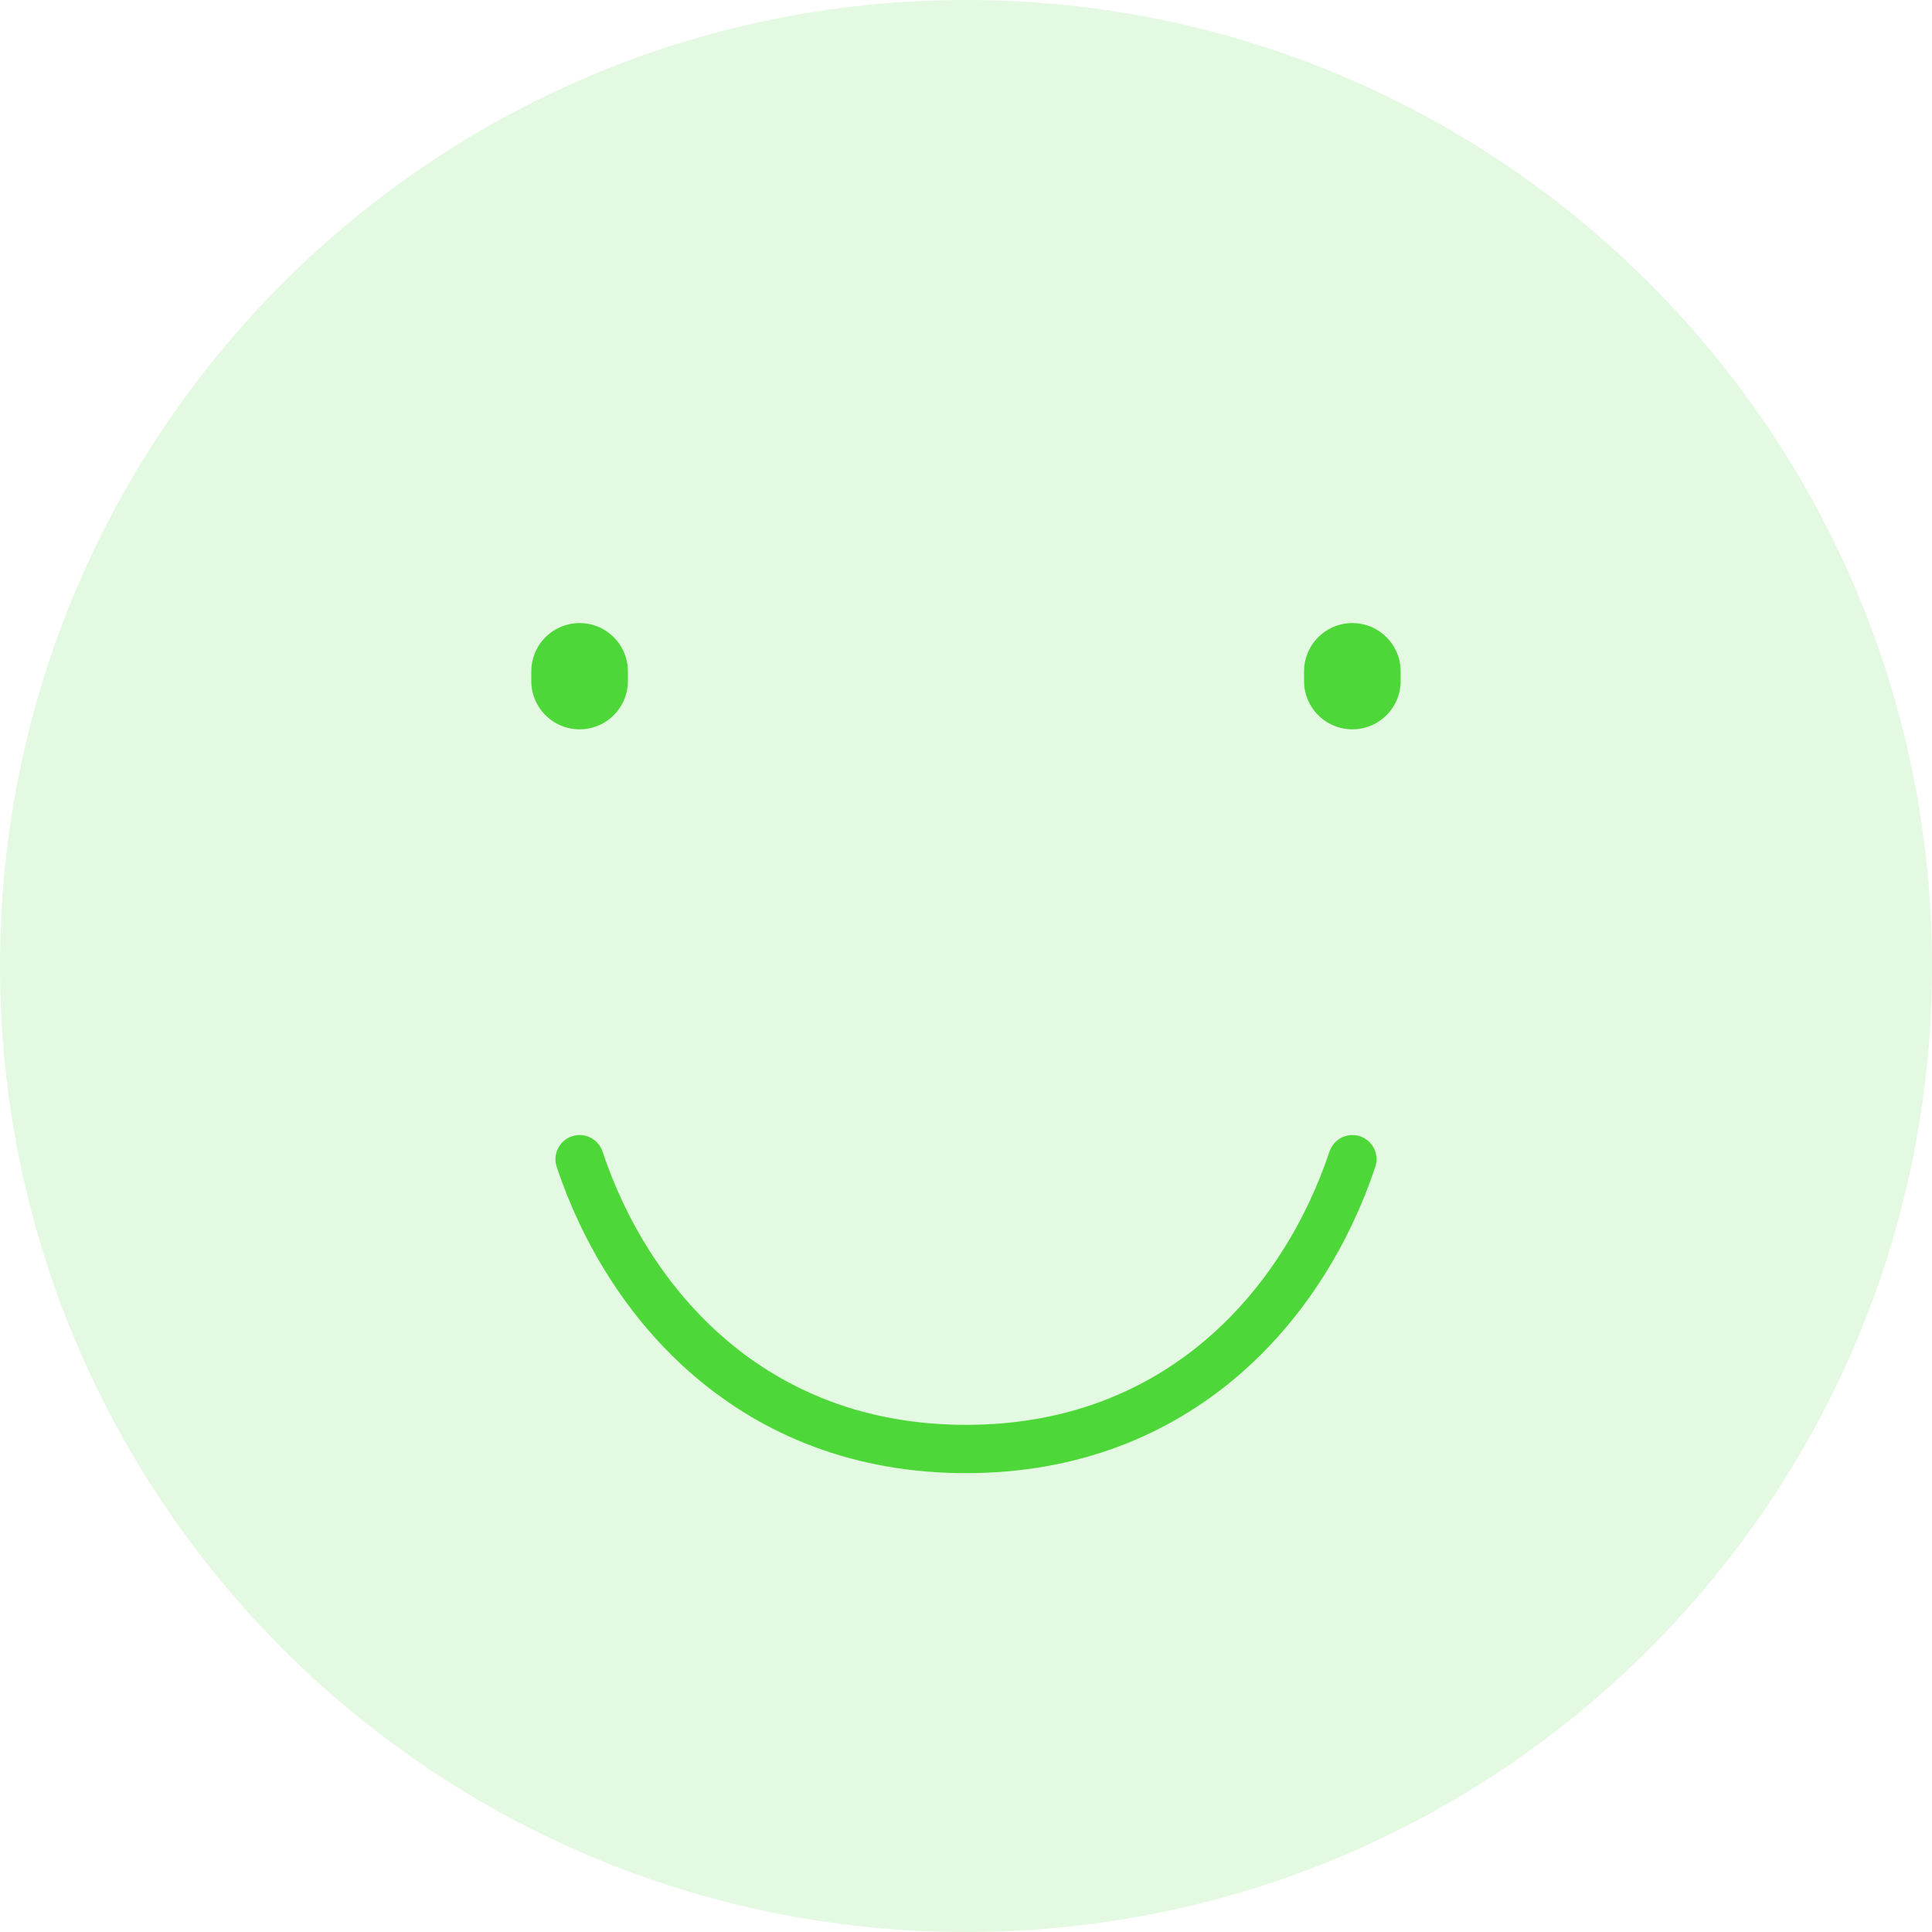
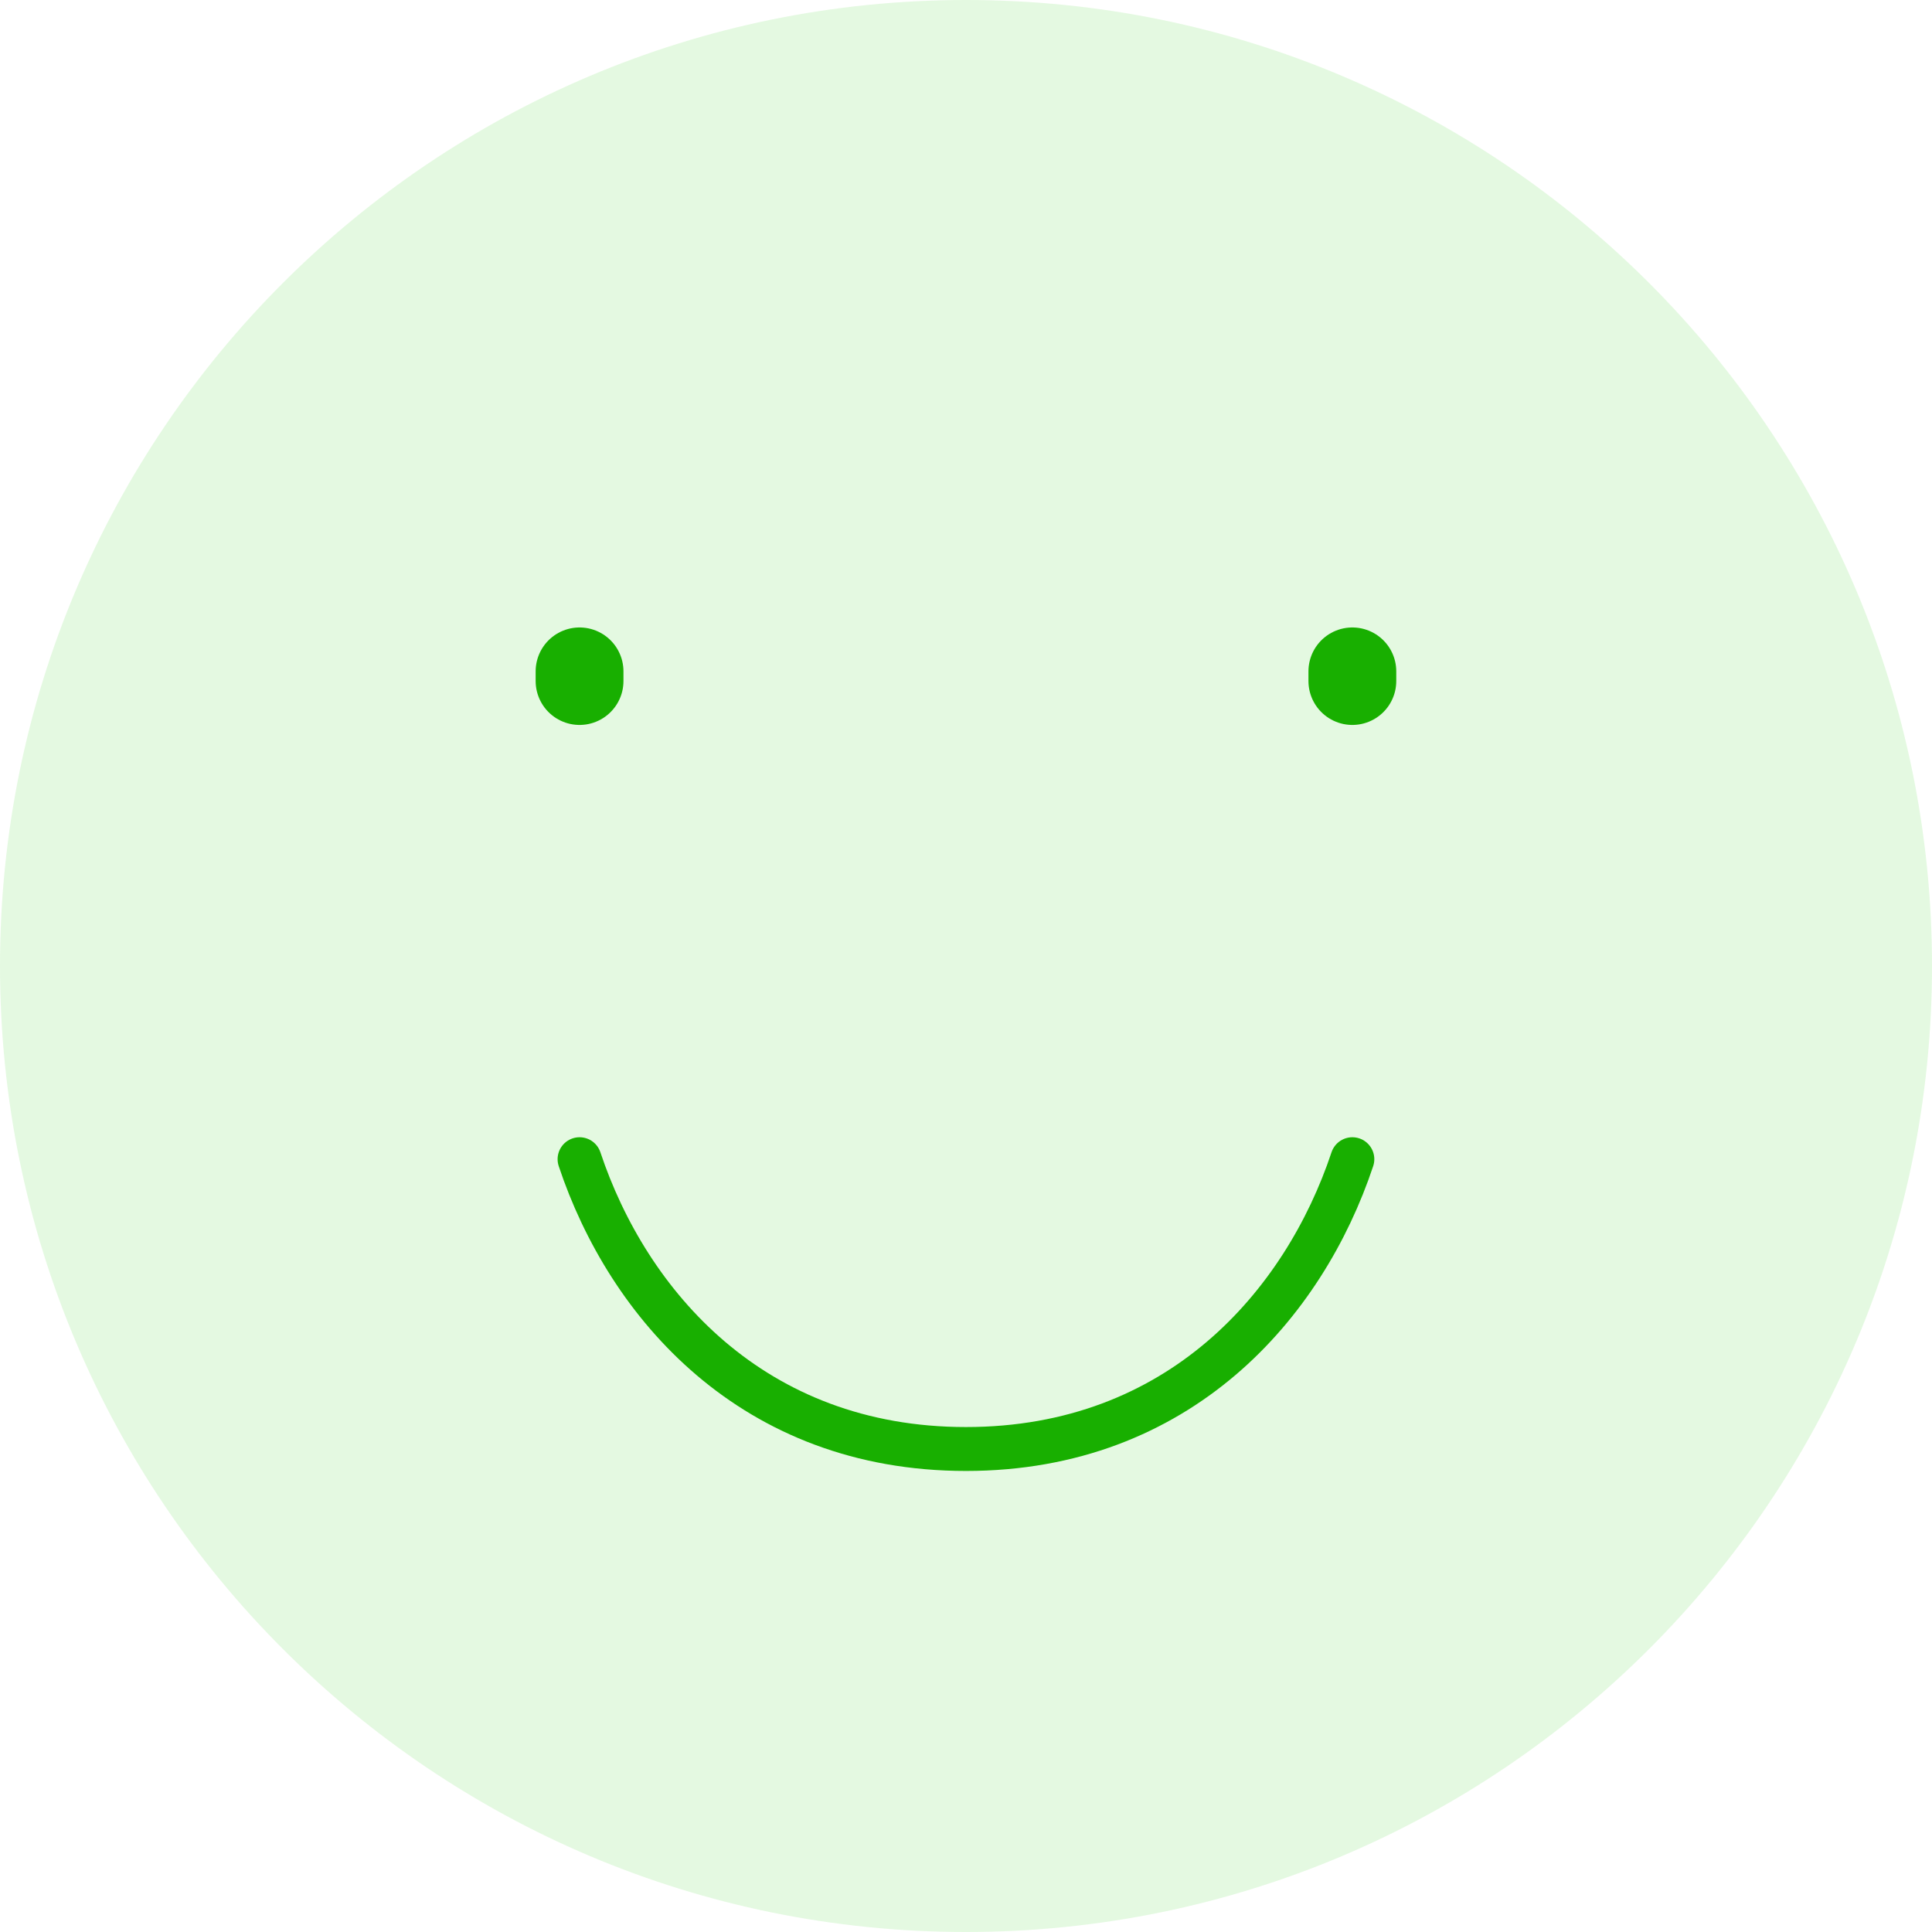
- <svg xmlns="http://www.w3.org/2000/svg" width="40" height="40" viewBox="0 0 40 40" fill="none">
-   <path d="M20 40C31.046 40 40 31.046 40 20C40 8.954 31.046 0 20 0C8.954 0 0 8.954 0 20C0 31.046 8.954 40 20 40Z" fill="#4ED738" fill-opacity="0.15" />
-   <path d="M12 14.1V13.9" stroke="#4ED738" stroke-width="2" stroke-linecap="round" />
-   <path d="M27.999 14.1V13.9" stroke="#4ED738" stroke-width="2" stroke-linecap="round" />
-   <path d="M28 24C27 27 24.42 30 20 30C15.58 30 13 27 12 24" stroke="#4ED738" stroke-linecap="round" stroke-linejoin="round" />
+ <svg xmlns="http://www.w3.org/2000/svg" width="44" height="44" viewBox="0 0 44 44" fill="none">
+   <path d="M22 44C34.15 44 44 34.15 44 22C44 9.85 34.15 0 22 0C9.85 0 0 9.85 0 22C0 34.15 9.85 44 22 44Z" fill="#4ED738" fill-opacity="0.15" />
+   <path d="M13.199 15.51V15.29" stroke="#18AF00" stroke-width="2" stroke-linecap="round" />
+   <path d="M30.799 15.51V15.29" stroke="#18AF00" stroke-width="2" stroke-linecap="round" />
+   <path d="M30.799 26.4C29.699 29.7 26.861 33 21.999 33C17.137 33 14.299 29.7 13.199 26.4" stroke="#18AF00" stroke-linecap="round" stroke-linejoin="round" />
</svg>
